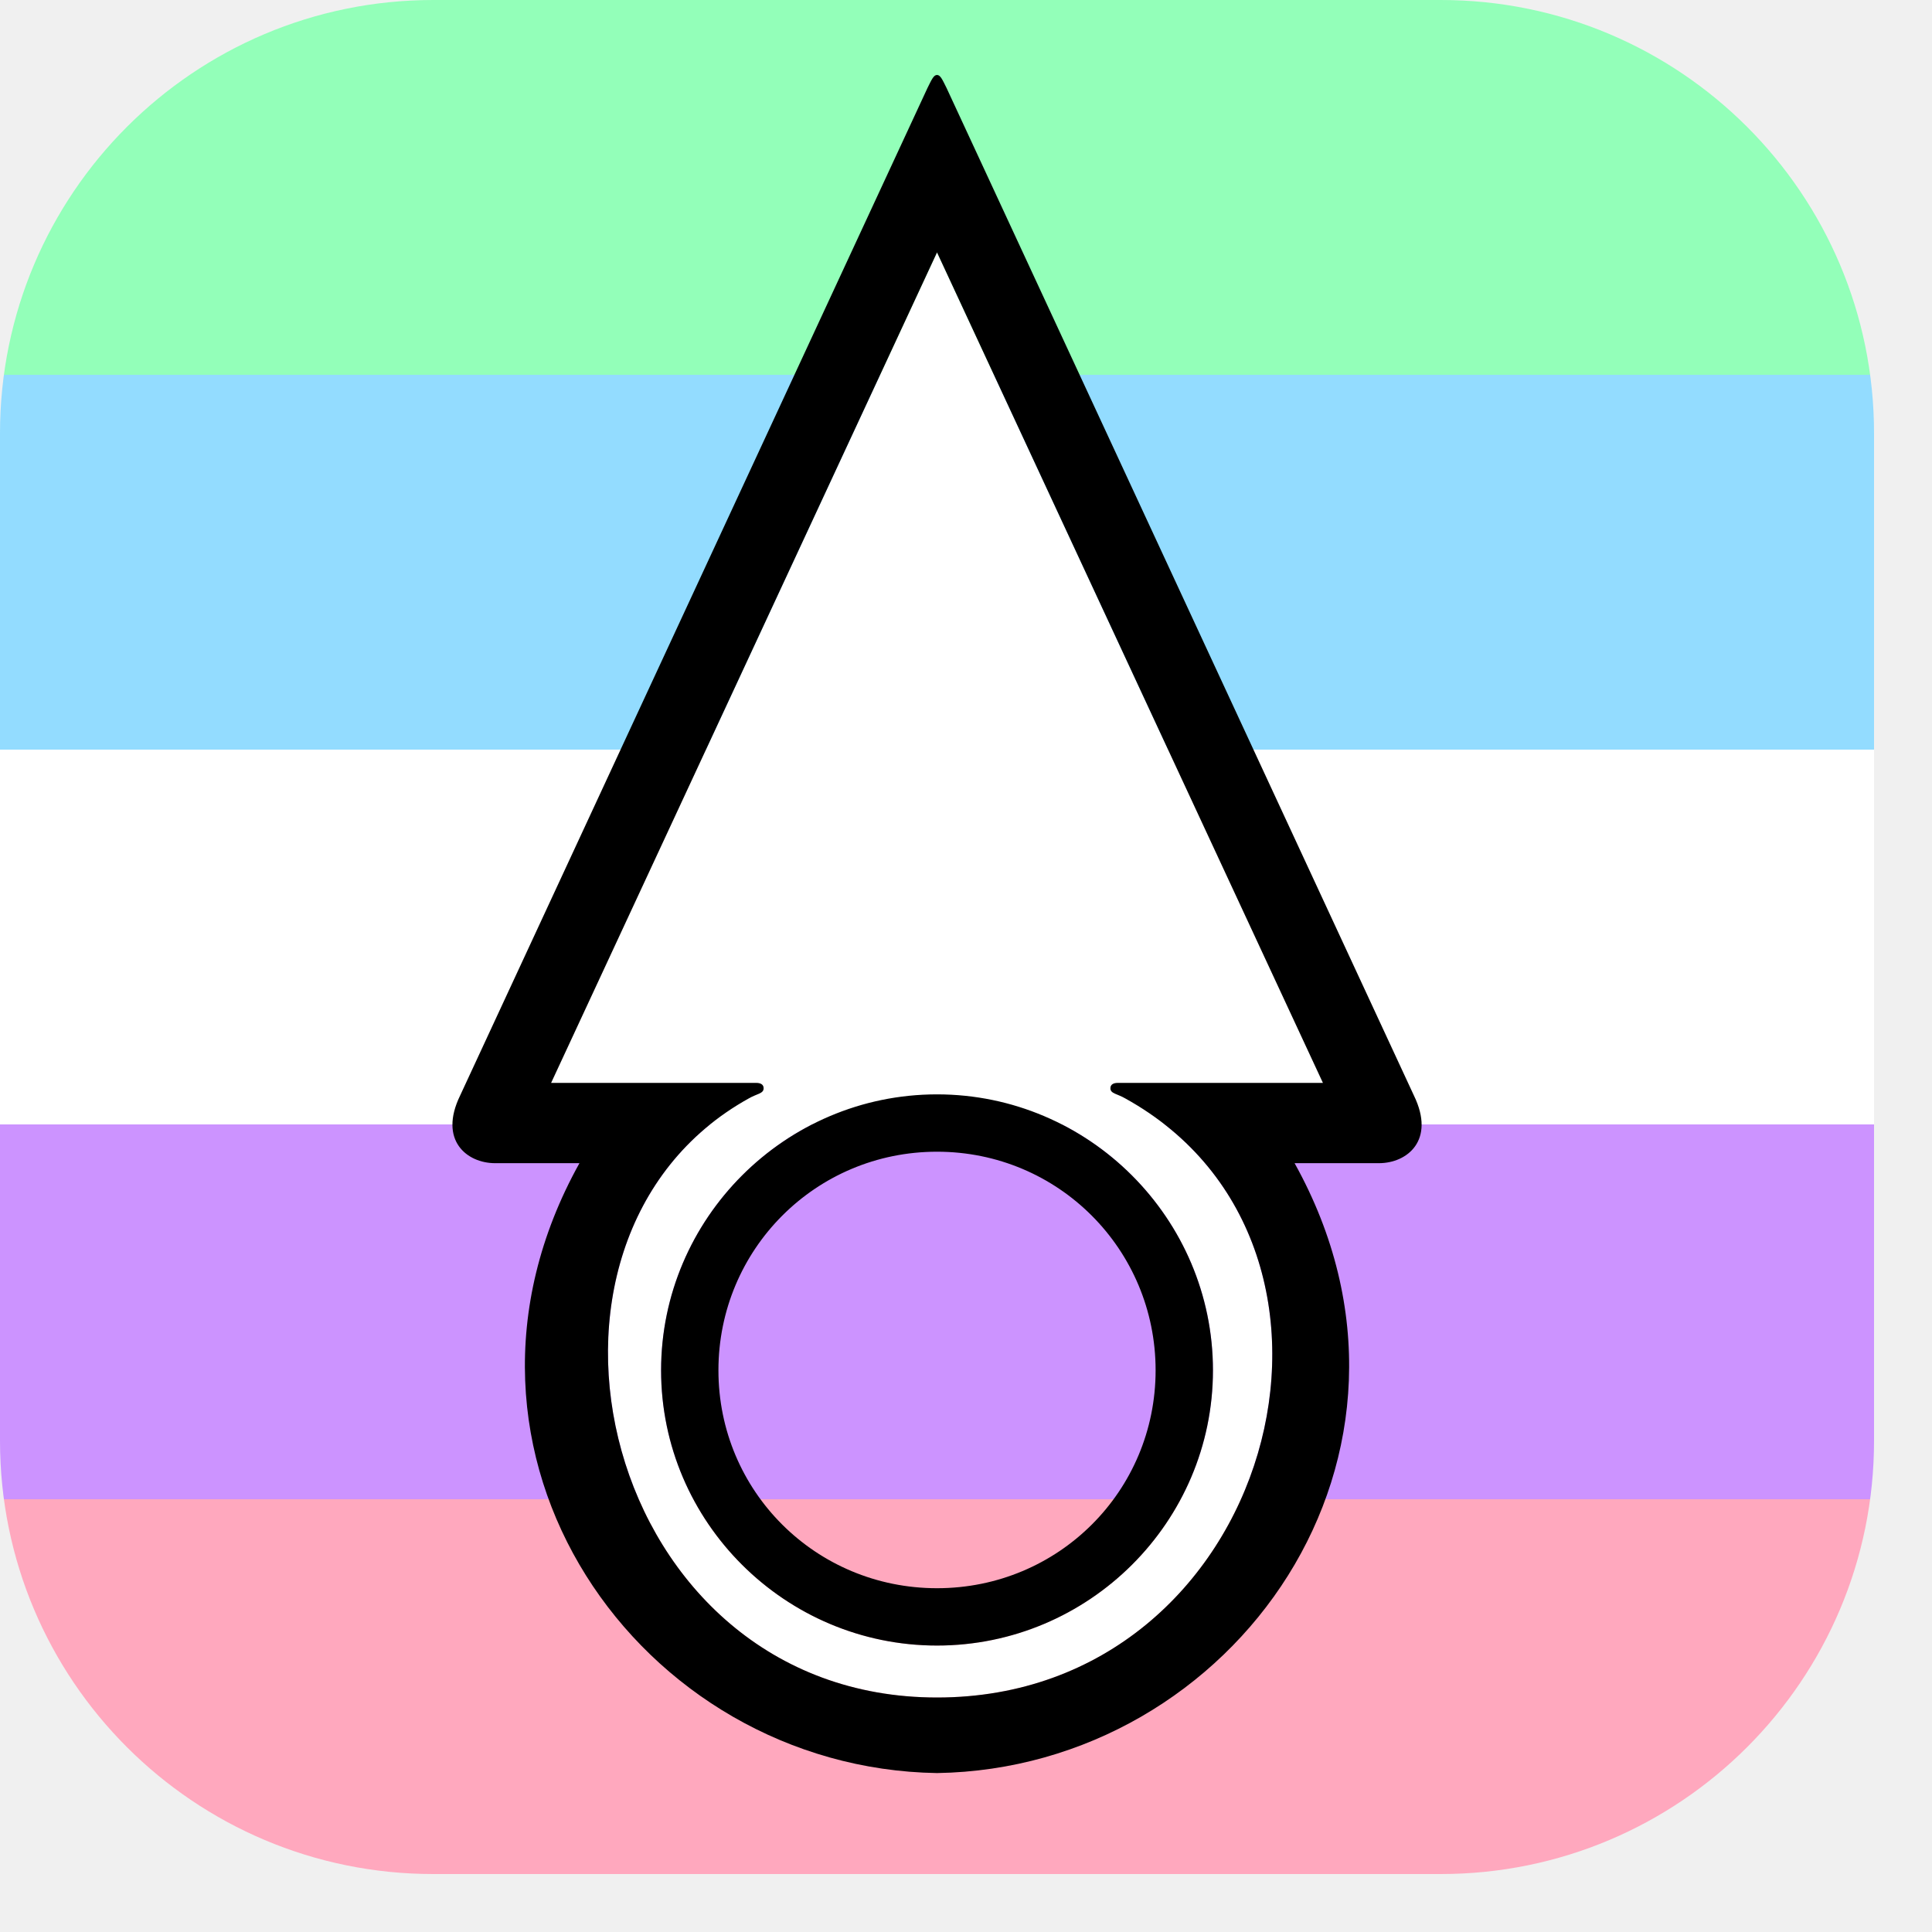
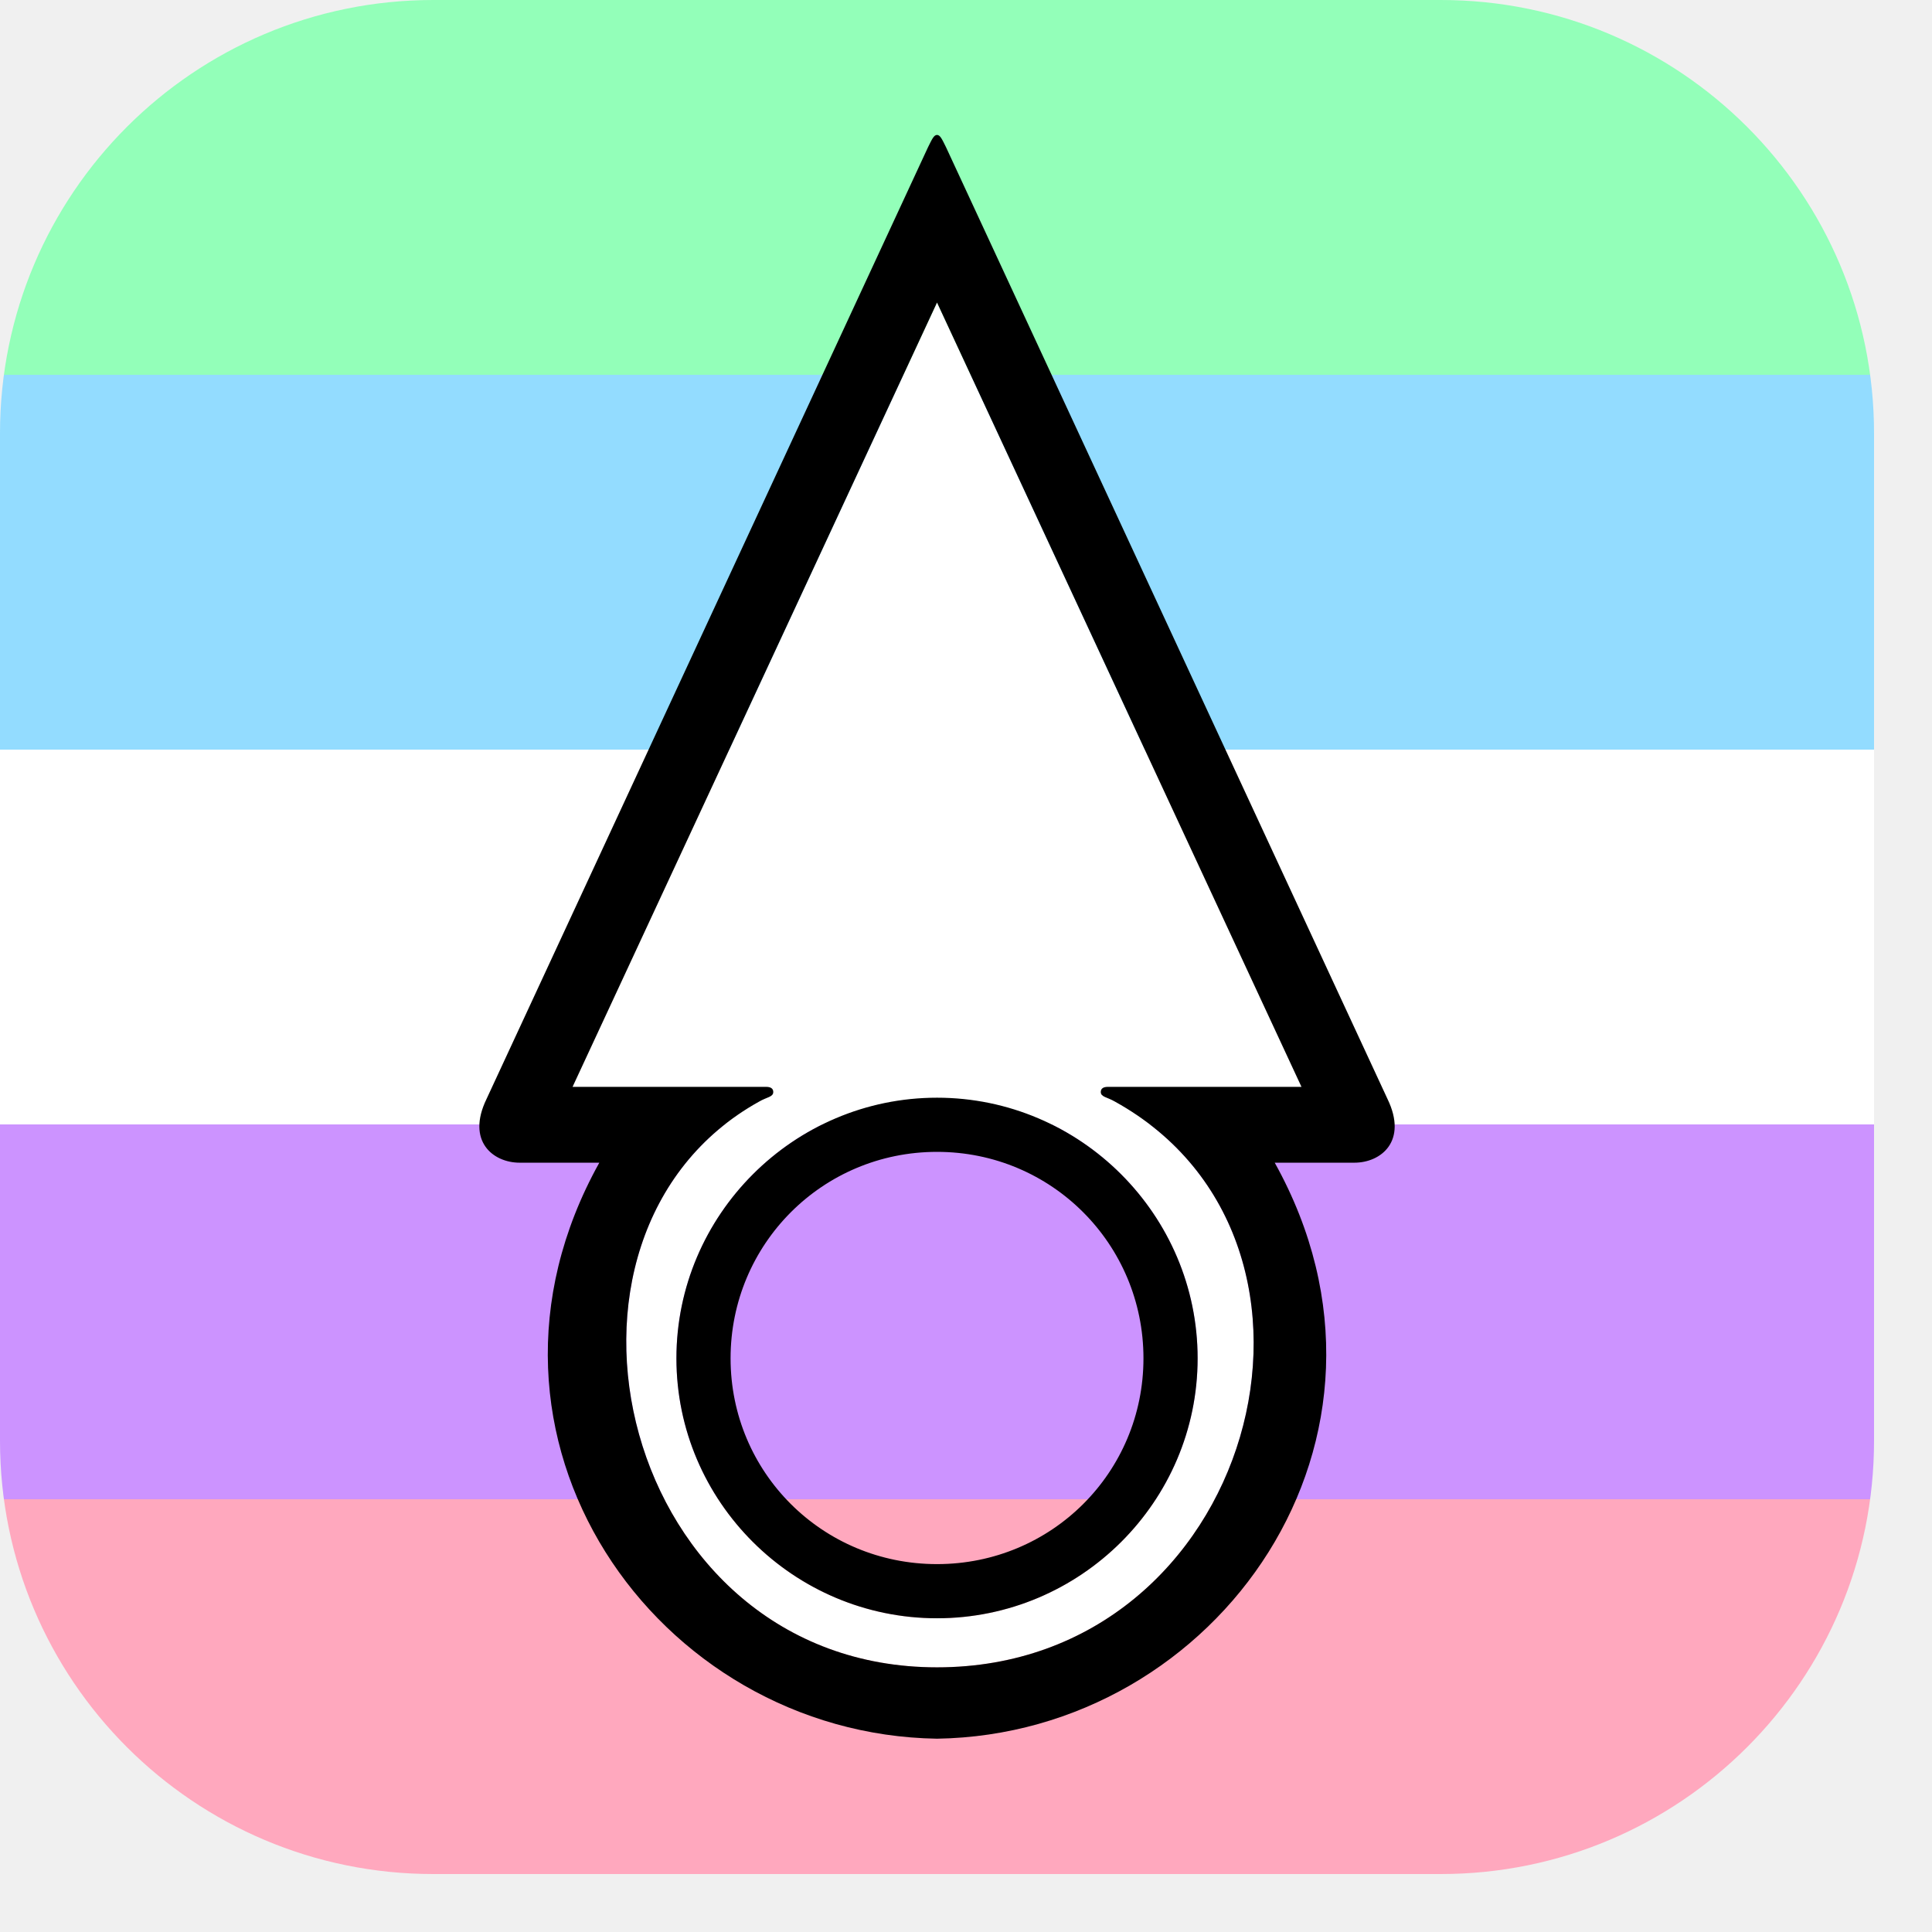
<svg xmlns="http://www.w3.org/2000/svg" width="128" height="128" viewBox="0 0 5 5">
  <mask id="m">
    <rect width="5" height="5" fill="#fff" rx="1.156" />
  </mask>
  <g mask="url(#m)" transform="scale(0.97)" transform-origin="center">
    <rect width="5" height="5" fill="#ffa8be" />
    <rect width="5" height="4" fill="#cc93ff" />
    <rect width="5" height="3" fill="#ffffff" />
    <rect width="5" height="2" fill="#93dcff" />
    <rect width="5" height="1" fill="#93ffb9" />
-     <g id="icon" transform="translate(2.5 0.2) scale(0.018)">
+     <g id="icon" transform="translate(2.5 0.36) scale(0.017)">
      <path fill="white" d="M0 159.6ZM0 151.1C-22.5 151.1-40.9 169.5-40.9 192S-22.5 232.8 0 232.8 40.9 214.5 40.9 192 22.5 151.1 0 151.1ZM57.2 149.4H27.9V151.7C67.7 173.7 49.8 240.5 0 240.5S-65.6 172.6-27.9 151.7V149.4H-57.2L0 26.3Z" />
      <path d="M0 159.6c-18 0-32.4 14.5-32.4 32.4S-18 224.3 0 224.3 32.4 209.9 32.4 192 18 159.6 0 159.6Zm0-8.5c22.5 0 40.9 18.4 40.9 40.9S22.5 232.8 0 232.8-40.9 214.5-40.9 192-22.5 151.1 0 151.1Zm57.2-1.7H26.8c-.6 0-1.1.2-1.1.8 0 .8 1 .8 2.2 1.5 39.8 22 21.9 88.8-27.9 88.8s-65.6-67.9-27.9-88.8c1.2-.7 2.2-.7 2.2-1.5 0-.6-.5-.8-1.1-.8H-57.2L0 26.3ZM0 0C-.5 0-.8.7-1.4 1.9L-70.7 151.3c-3.2 6.6 1 10 5.2 10H-53c-24 43.1 8.9 89.7 53 90.4 44.1-.7 77-47.3 53-90.4H65.5c4.2 0 8.4-3.4 5.2-10L1.4 1.9C.8.7.5 0 0 0Z" />
    </g>
  </g>
</svg>
